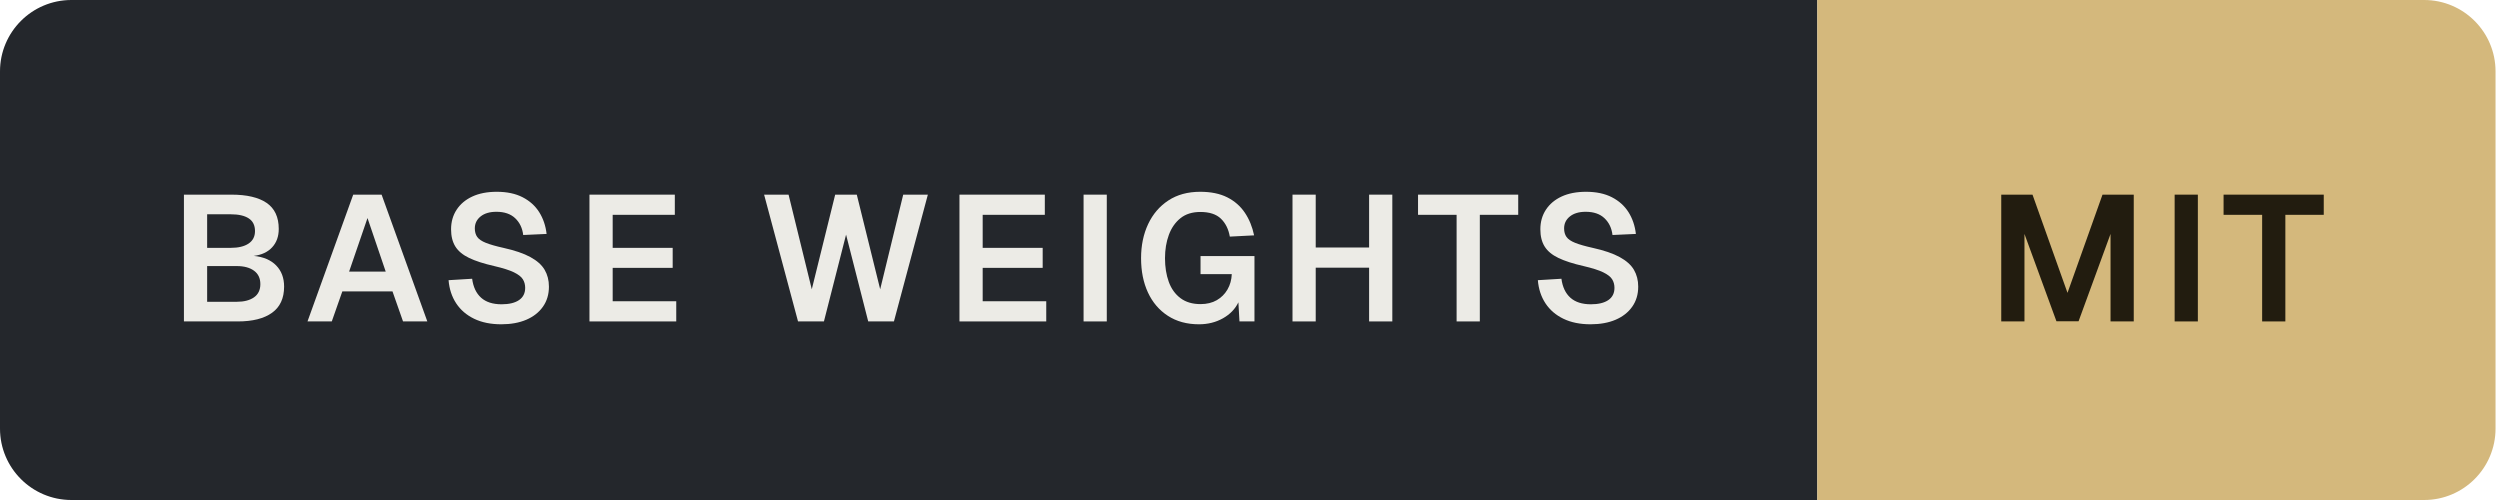
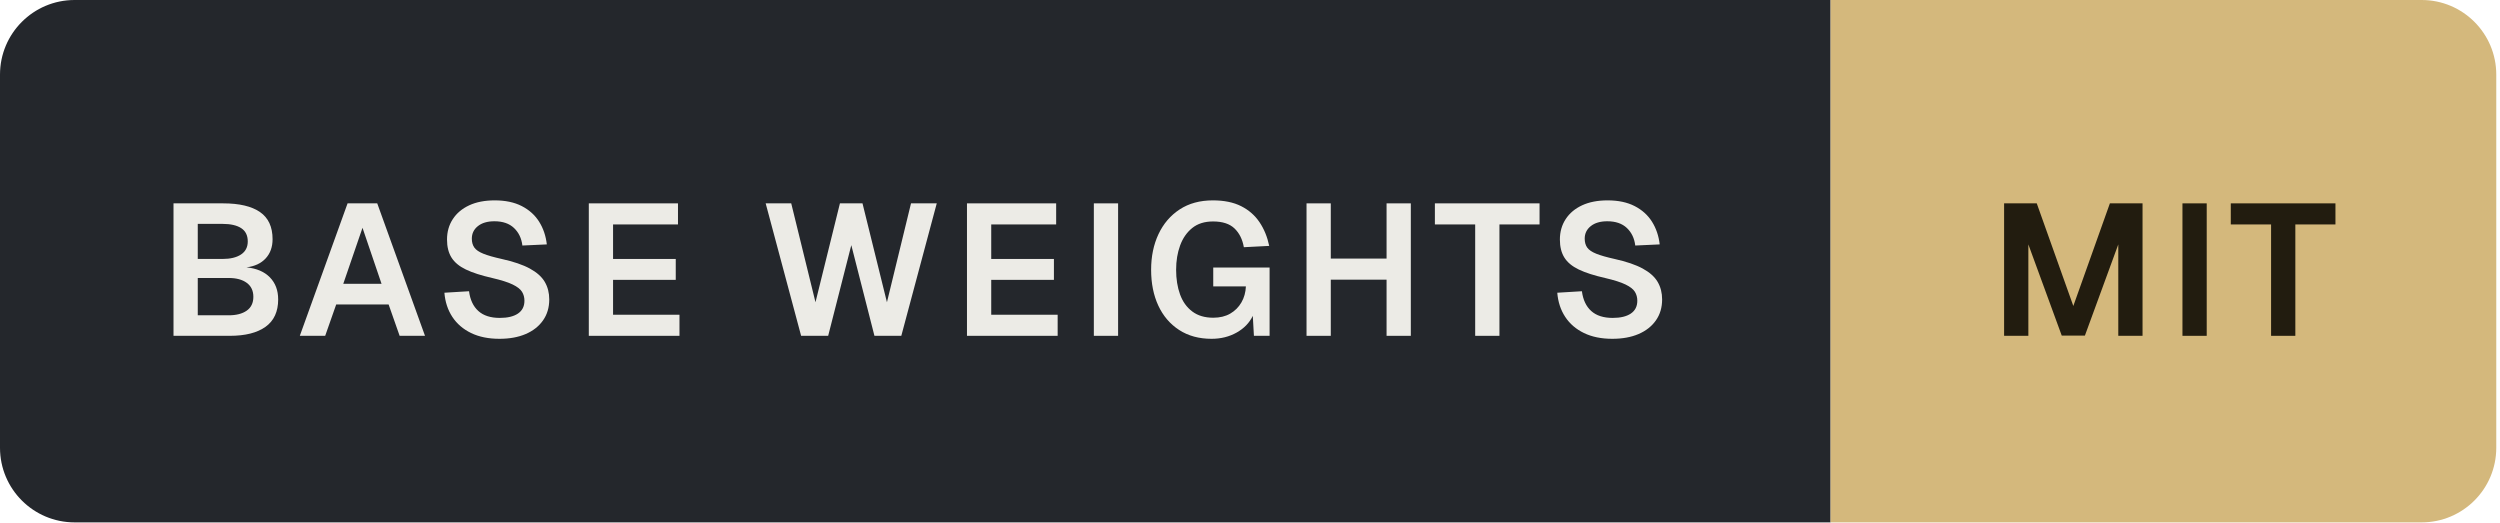
- <svg xmlns="http://www.w3.org/2000/svg" width="140" height="28" viewBox="0 0 140 28" role="img" aria-label="Base weights: MIT">
+ <svg xmlns="http://www.w3.org/2000/svg" width="134" height="28" viewBox="0 0 134 28" role="img" aria-label="Base weights: MIT">
  <defs>
    <clipPath id="round">
-       <rect width="139.75" height="28" rx="4" />
+       <rect width="133.8" height="28" rx="4" />
    </clipPath>
    <path id="s25" d="M80 0V710H346Q476 710 543.5 663.5Q611 617 611 518Q611 455 574.0 415.0Q537 375 471 367Q552 359 596.5 313.5Q641 268 641 195Q641 97 573.5 48.5Q506 0 382 0ZM210 412H342Q406 412 442.0 436.0Q478 460 478 506Q478 554 443.0 577.0Q408 600 342 600H210ZM210 110H376Q437 110 472.5 135.0Q508 160 508 209Q508 258 472.5 284.0Q437 310 376 310H210Z" />
    <path id="s1" d="M19 0 275 710H434L690 0H554L495 168H214L155 0ZM252 279H457L355 579Z" />
    <path id="s126" d="M348 -16Q260 -16 196.0 15.0Q132 46 95.5 101.5Q59 157 53 231L185 239Q194 170 235.0 133.0Q276 96 350 96Q413 96 447.5 119.5Q482 143 482 188Q482 215 469.0 236.0Q456 257 419.0 275.0Q382 293 309 310Q221 330 168.0 355.5Q115 381 91.0 419.5Q67 458 67 516Q67 578 98.0 625.5Q129 673 186.0 699.5Q243 726 323 726Q408 726 467.5 695.5Q527 665 560.5 612.0Q594 559 602 490L471 484Q464 542 426.0 578.0Q388 614 321 614Q265 614 232.5 588.0Q200 562 200 521Q200 492 213.5 473.0Q227 454 262.0 440.0Q297 426 360 412Q455 391 511.0 360.5Q567 330 591.0 289.0Q615 248 615 195Q615 130 581.5 82.5Q548 35 488.5 9.5Q429 -16 348 -16Z" />
    <path id="s36" d="M80 0V710H558V597H210V412H546V300H210V113H566V0Z" />
    <path id="s158" d="M227 0 37 710H174L304 180L435 710H556L687 180L816 710H954L764 0H620L496 486L372 0Z" />
    <path id="s66" d="M80 0V710H210V0Z" />
    <path id="s55" d="M367 -16Q266 -16 193.0 31.5Q120 79 81.5 162.0Q43 245 43 354Q43 461 82.5 545.0Q122 629 196.0 677.5Q270 726 374 726Q464 726 525.5 695.0Q587 664 624.0 609.0Q661 554 676 482L540 475Q529 538 490.0 575.5Q451 613 375 613Q307 613 263.5 578.0Q220 543 198.5 484.5Q177 426 177 354Q177 280 198.0 222.0Q219 164 263.5 130.5Q308 97 376 97Q429 97 467.0 119.0Q505 141 527.0 179.0Q549 217 551 265H376V366H678V0H594L588 107Q561 51 501.5 17.5Q442 -16 367 -16Z" />
    <path id="s63" d="M80 0V710H210V414H509V710H639V0H509V301H210V0Z" />
    <path id="s133" d="M227 0V597H11V710H572V597H357V0Z" />
    <path id="s89" d="M80 0V710H255L451 160L647 710H822V0H692V490L513 1H389L210 490V0Z" />
  </defs>
  <g clip-path="url(#round)">
-     <rect width="101.77" height="28" fill="#24272c" />
-     <rect x="101.77" width="37.98" height="28" fill="#d4b87c" />
+     <rect width="98.12" height="28" fill="#24272c" />
+     <rect x="98.12" width="35.68" height="28" fill="#d4b87c" />
  </g>
-   <g transform="translate(9.5 18) scale(0.01 -0.01)" fill="#ecebe6">
+   <g transform="translate(8.5 18) scale(0.01 -0.01)" fill="#ecebe6">
    <use href="#s25" />
-     <use href="#s1" x="753" />
-     <use href="#s126" x="1509" />
-     <use href="#s36" x="2271" />
-     <use href="#s158" x="3292" />
-     <use href="#s36" x="4343" />
-     <use href="#s66" x="5038" />
-     <use href="#s55" x="5397" />
-     <use href="#s63" x="6208" />
-     <use href="#s133" x="6980" />
-     <use href="#s126" x="7609" />
+     <use href="#s1" x="738" />
+     <use href="#s126" x="1479" />
+     <use href="#s36" x="2226" />
+     <use href="#s158" x="3217" />
+     <use href="#s36" x="4253" />
+     <use href="#s66" x="4933" />
+     <use href="#s55" x="5277" />
+     <use href="#s63" x="6073" />
+     <use href="#s133" x="6830" />
+     <use href="#s126" x="7444" />
  </g>
-   <g transform="translate(111.27 18) scale(0.01 -0.01)" fill="#221c0f">
+   <g transform="translate(106.62 18) scale(0.01 -0.01)" fill="#221c0f">
    <use href="#s89" />
-     <use href="#s66" x="971" />
-     <use href="#s133" x="1314" />
+     <use href="#s66" x="956" />
+     <use href="#s133" x="1284" />
  </g>
</svg>
